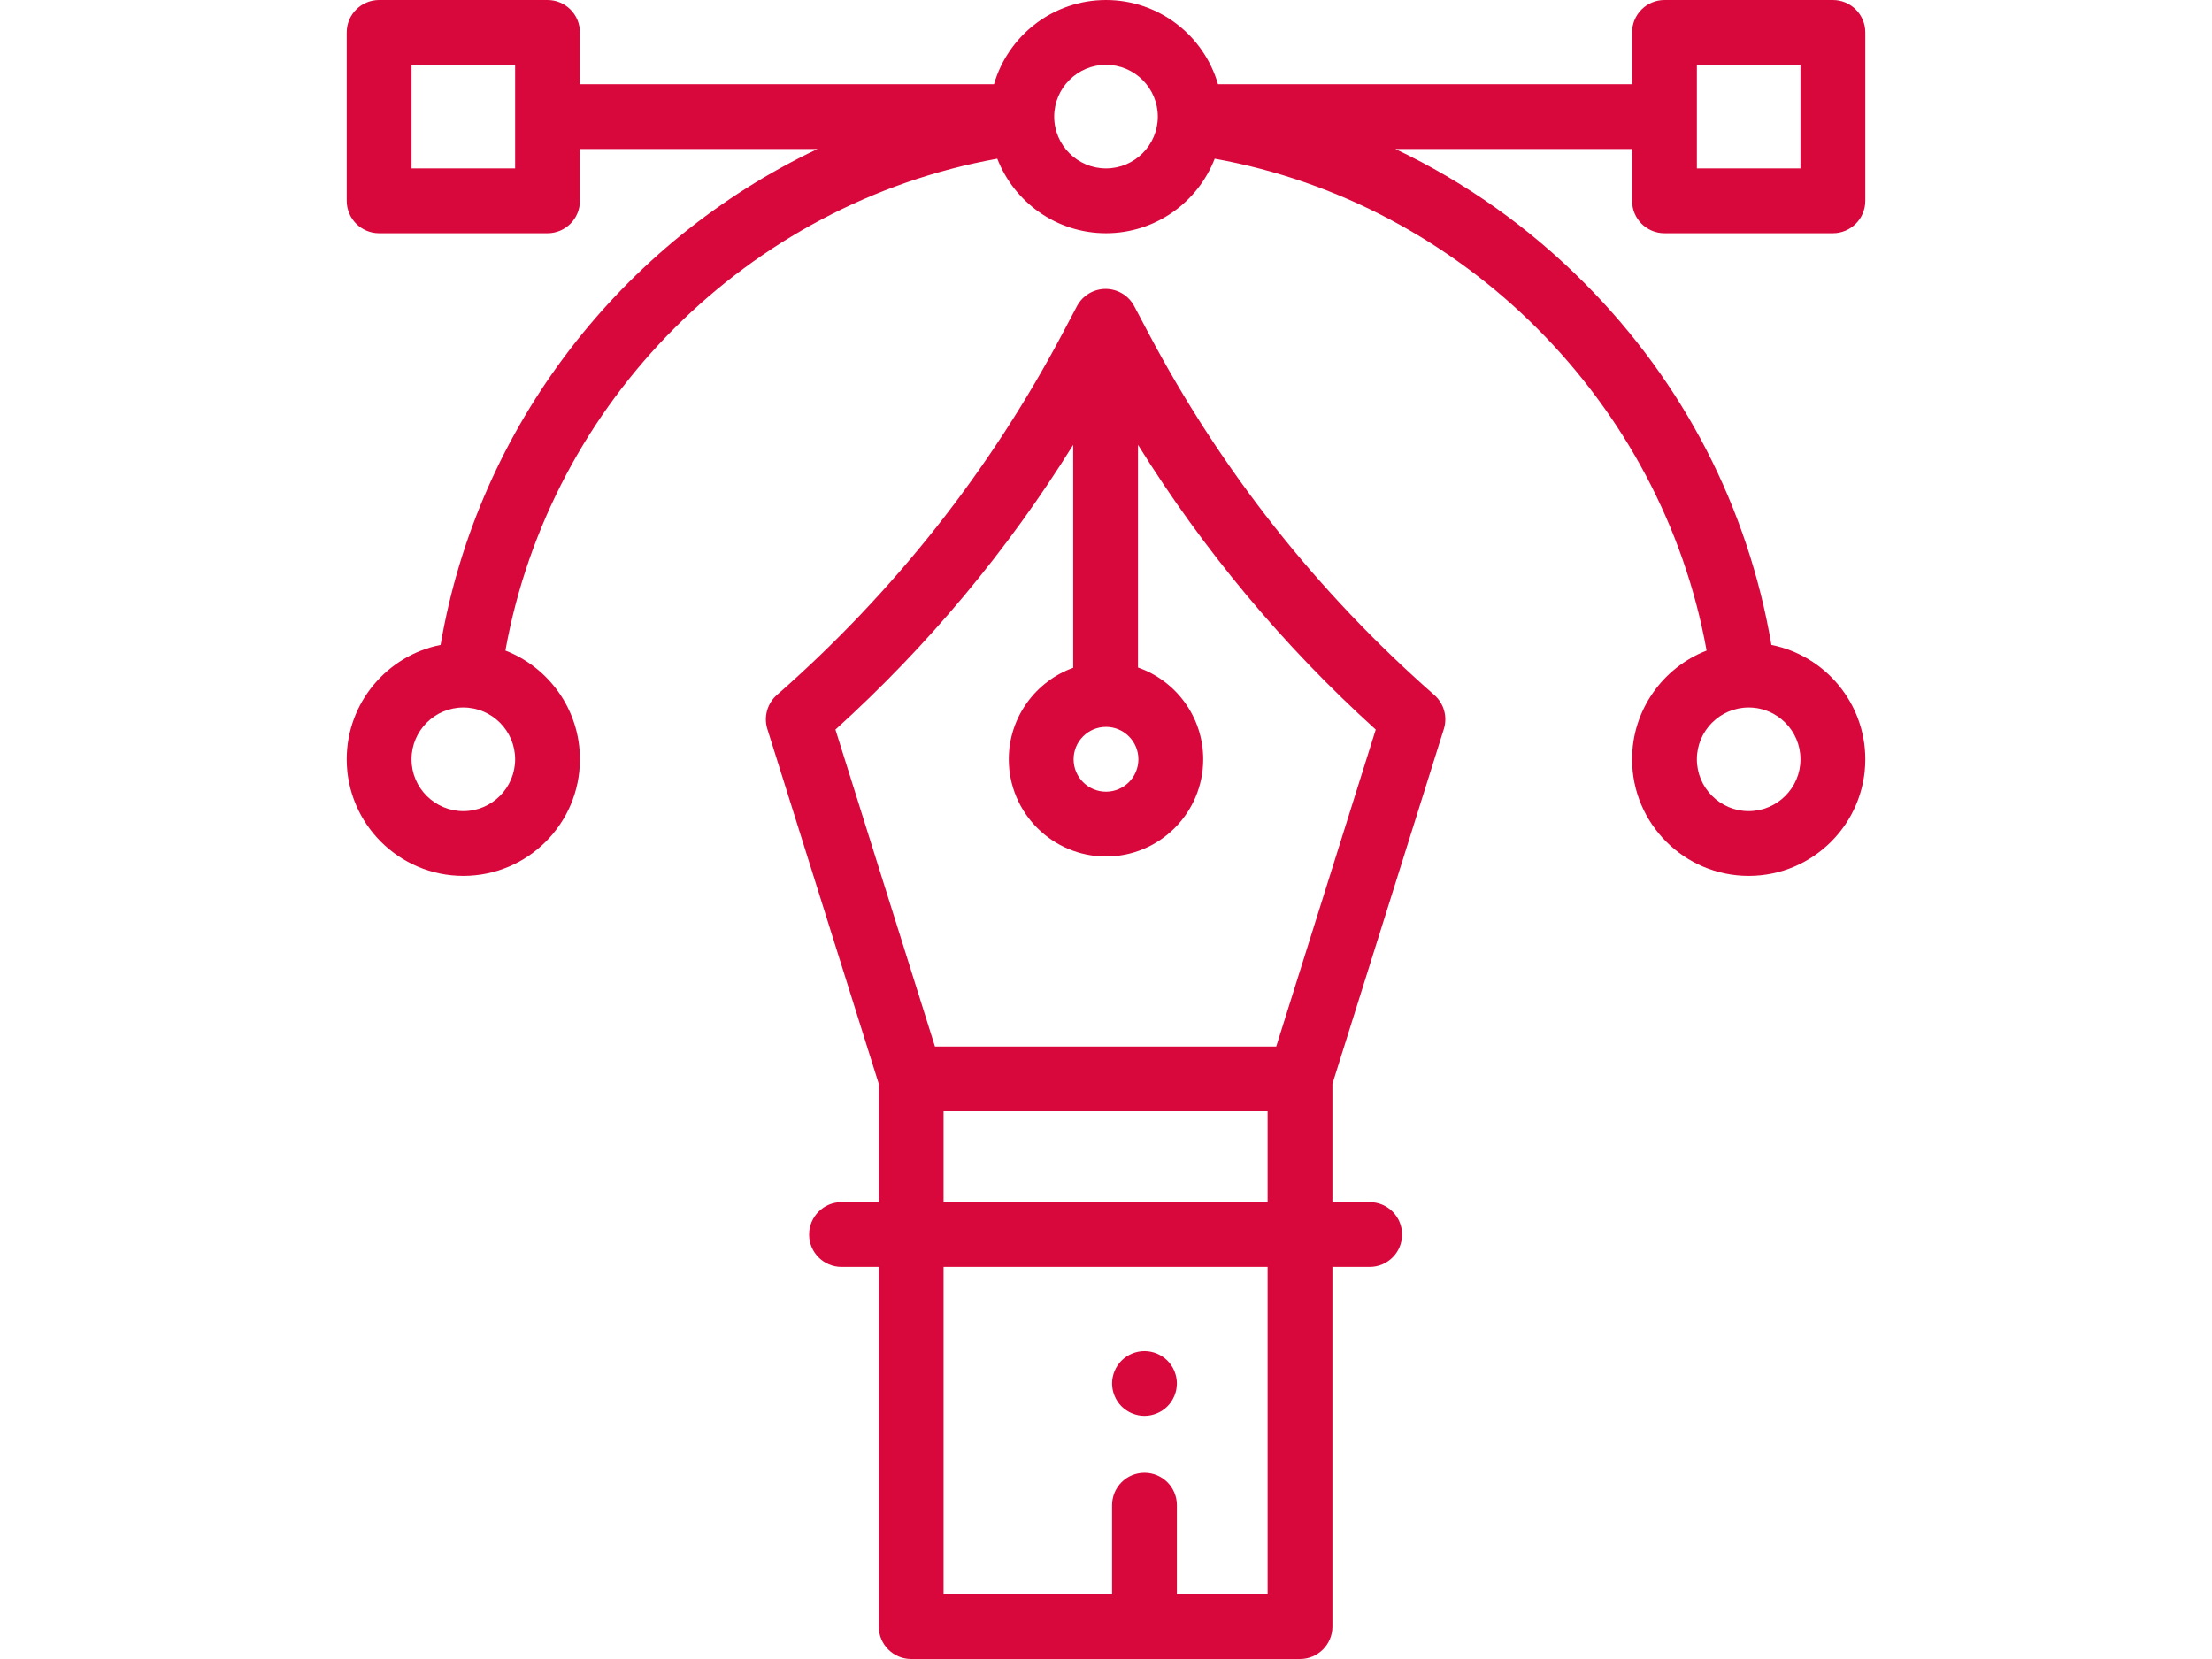
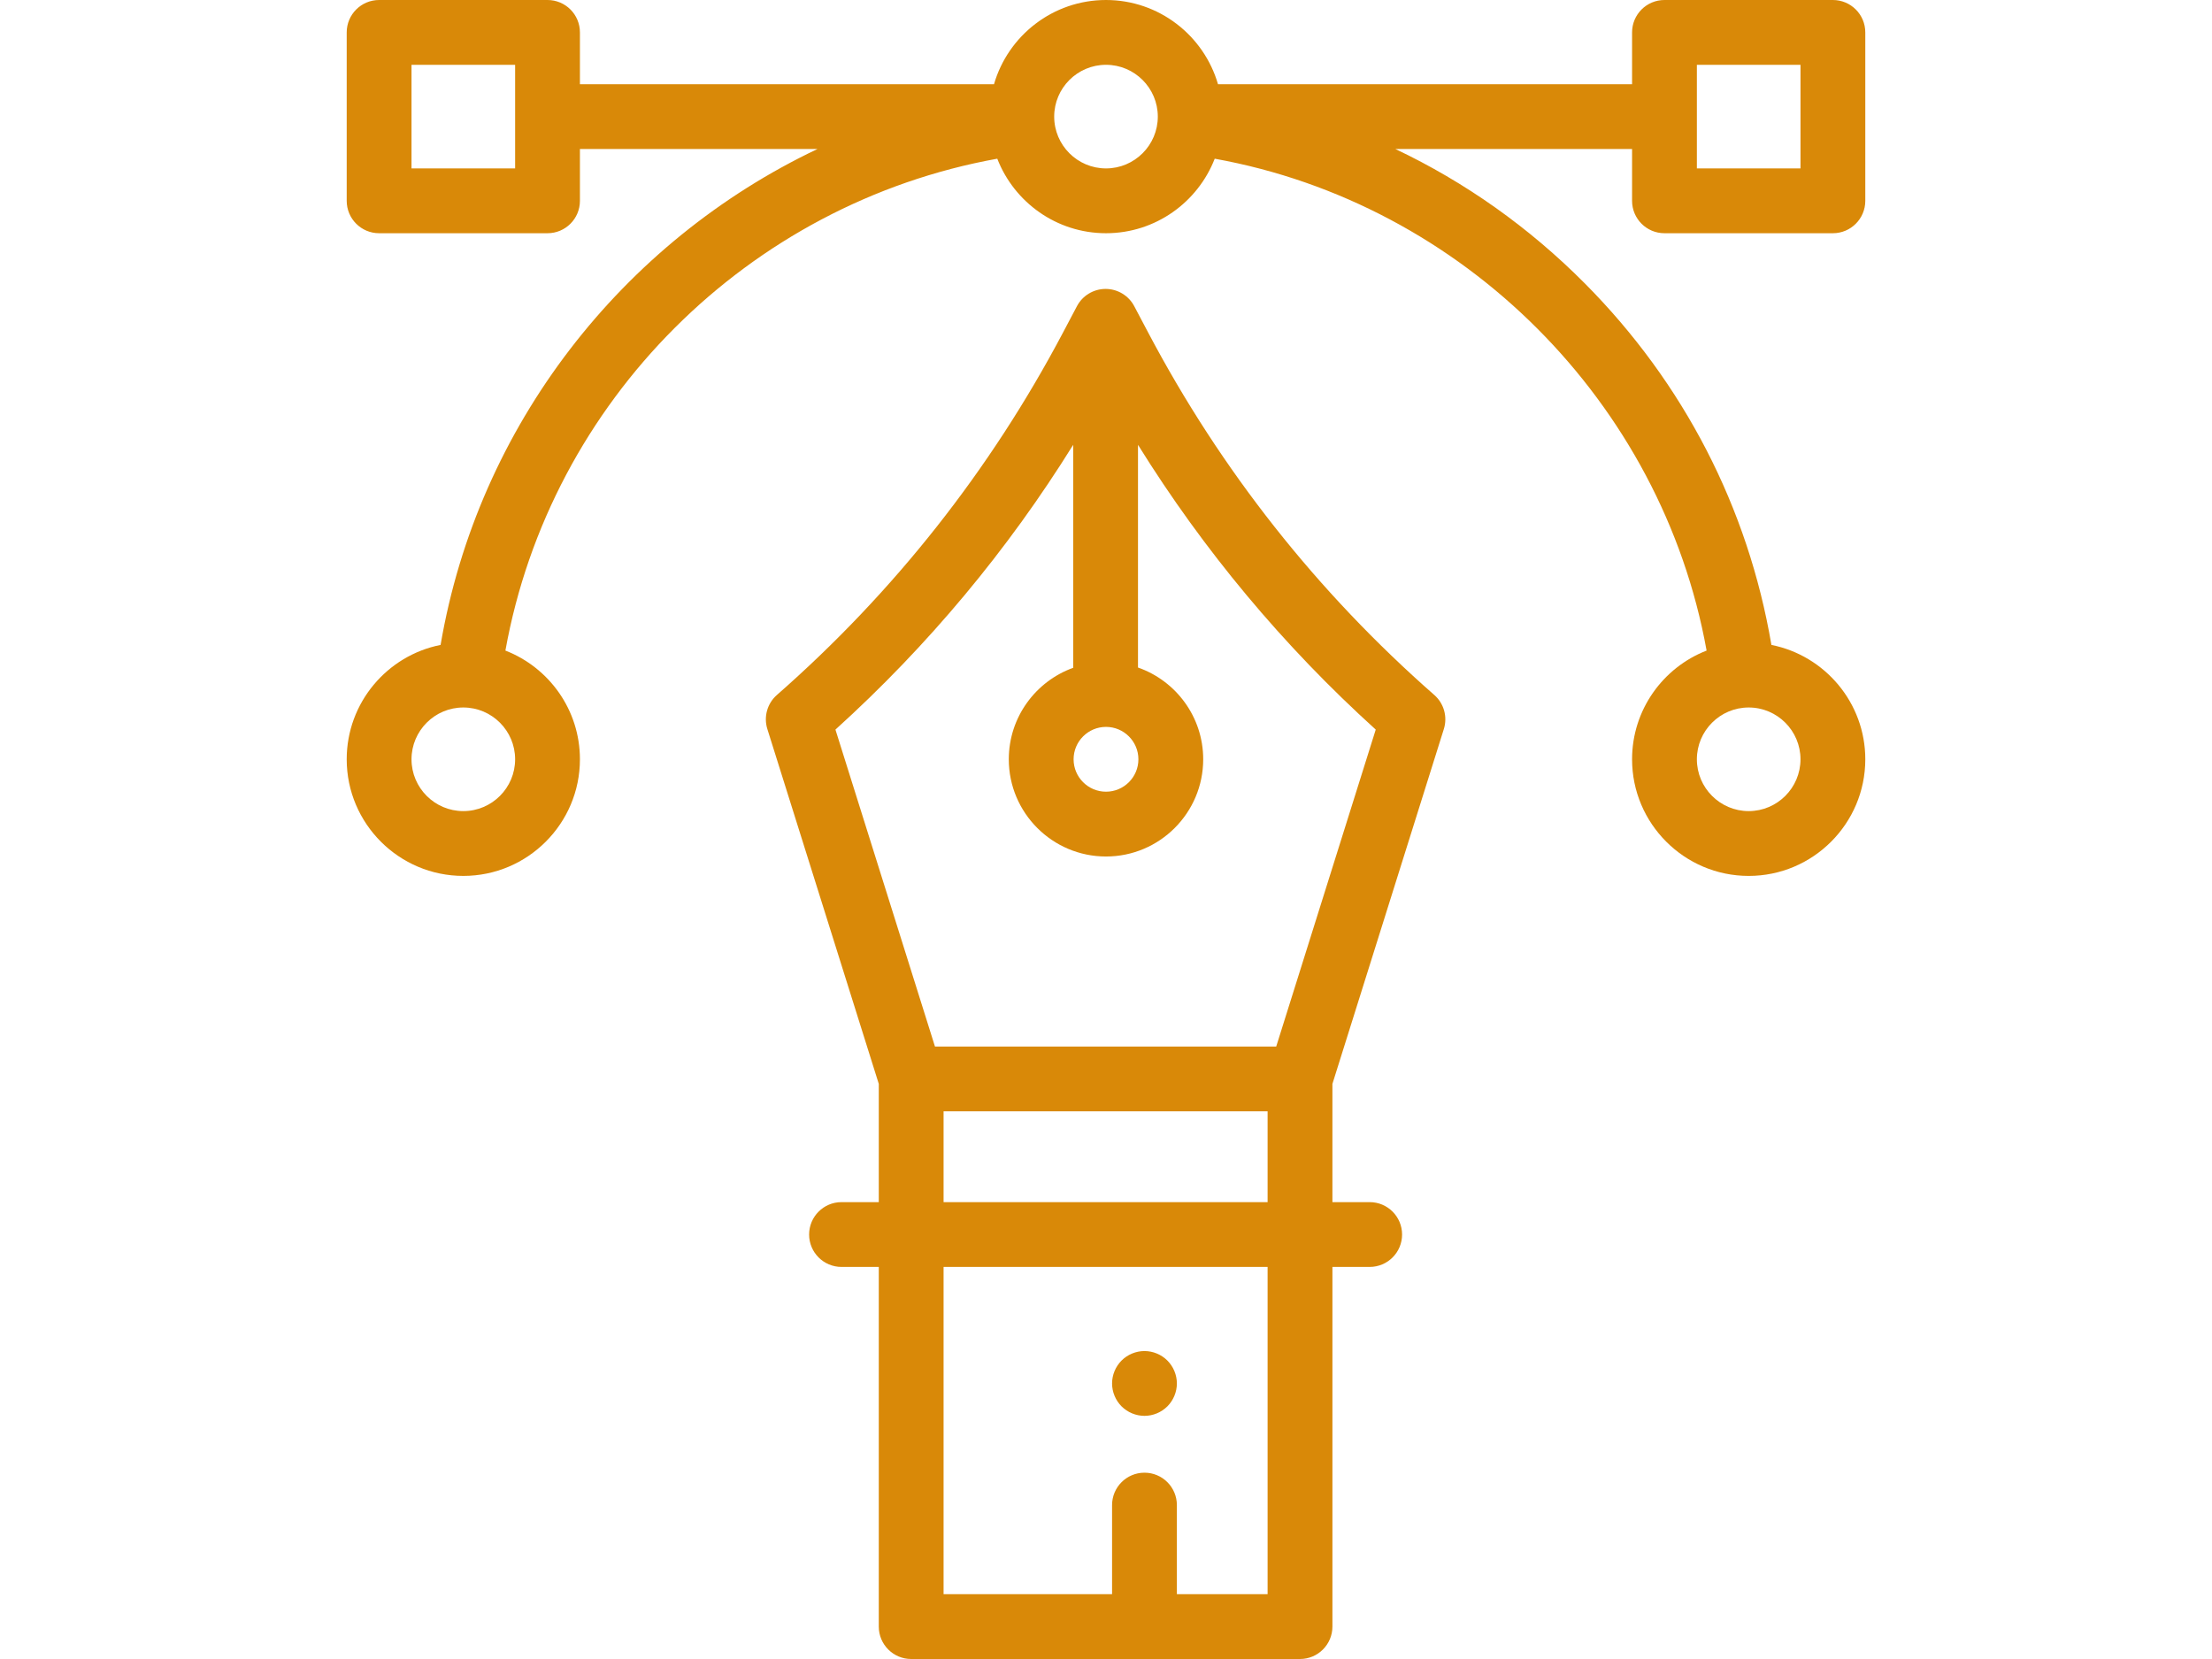
<svg xmlns="http://www.w3.org/2000/svg" version="1.1" id="Layer_1" x="0px" y="0px" width="1600px" height="1200px" viewBox="0 0 1600 1200" enable-background="new 0 0 1600 1200" xml:space="preserve">
  <g id="XMLID_2819_">
    <g id="XMLID_1276_">
-       <path id="XMLID_1472_" fill="#D9083C" d="M830.502,240.546l-10.073-19.071c-4.059-7.683-12.035-12.49-20.723-12.49    s-16.664,4.807-20.723,12.49l-10.073,19.071c-52.629,99.635-122.259,187.835-206.963,262.151    c-6.977,6.12-9.684,15.783-6.902,24.64l80.602,256.673v85.521h-26.953c-12.945,0-23.438,10.495-23.438,23.438    s10.493,23.438,23.438,23.438h26.953v260.156c0,12.942,10.493,23.438,23.438,23.438h281.25c12.945,0,23.438-10.495,23.438-23.438    V916.406h26.953c12.945,0,23.438-10.495,23.438-23.438s-10.493-23.438-23.438-23.438H963.77v-85.523l80.602-256.673    c2.782-8.855,0.075-18.518-6.902-24.64C952.761,428.379,883.128,340.181,830.502,240.546z M800,525.78    c12.923,0,23.438,10.514,23.438,23.438S812.923,572.655,800,572.655s-23.438-10.514-23.438-23.438S787.077,525.78,800,525.78z     M916.89,1153.125h-65.625v-64.453c0-12.942-10.493-23.438-23.438-23.438c-12.945,0-23.438,10.495-23.438,23.438v64.453H682.515    V916.406H916.89V1153.125z M682.515,869.531v-65.677H916.89v65.677H682.515z M923.122,756.98H676.283l-71.986-229.245    c66.921-60.593,124.523-129.654,171.97-205.983V483.04c-27.127,9.757-46.58,35.735-46.58,66.178    c0,38.77,31.542,70.313,70.313,70.313s70.313-31.542,70.313-70.313c0-30.663-19.739-56.791-47.173-66.382V321.75    c47.447,76.331,105.047,145.392,171.97,205.983L923.122,756.98z" />
-       <path id="XMLID_1518_" fill="#D9083C" d="M1203.957,168.698h121.823c12.945,0,23.438-10.495,23.438-23.438V23.438    c0-12.942-10.493-23.438-23.438-23.438h-121.823c-12.945,0-23.438,10.495-23.438,23.438v37.474h-299.51    C870.828,25.772,838.377,0,800,0s-70.828,25.772-81.009,60.912H419.48V23.438C419.48,10.495,408.987,0,396.043,0H274.22    c-12.945,0-23.438,10.495-23.438,23.438v121.823c0,12.942,10.493,23.437,23.438,23.437h121.823    c12.945,0,23.438-10.495,23.438-23.438v-37.474h171.82c-141.094,67.012-245.473,199.87-272.613,358.704    c-38.665,7.673-67.905,41.845-67.905,82.727c0,46.512,37.84,84.349,84.349,84.349s84.349-37.84,84.349-84.349    c0-35.777-22.402-66.401-53.906-78.64c32.505-180.605,175.615-323.33,355.784-355.788c12.237,31.505,42.862,53.909,78.642,53.909    c35.777,0,66.403-22.402,78.642-53.906c179.791,32.416,323.372,176.18,355.784,355.788c-31.505,12.239-53.904,42.863-53.904,78.64    c0,46.512,37.84,84.349,84.349,84.349c46.512,0,84.349-37.84,84.349-84.349c0-40.882-29.243-75.056-67.908-82.727    c-16.894-99.232-63.345-189.387-134.85-261.377c-40.404-40.676-86.667-73.383-137.137-97.324h171.195v37.472    C1180.52,158.203,1191.015,168.698,1203.957,168.698z M372.605,121.823h-74.948V46.875h74.948V121.823L372.605,121.823z     M335.131,586.692c-20.663,0-37.474-16.812-37.474-37.474c0-20.663,16.812-37.472,37.474-37.472s37.474,16.809,37.474,37.472    C372.605,569.88,355.794,586.692,335.131,586.692z M1302.343,549.218c0,20.662-16.812,37.474-37.474,37.474    c-20.663,0-37.474-16.812-37.474-37.474s16.809-37.472,37.474-37.472C1285.534,511.746,1302.343,528.555,1302.343,549.218z     M800,121.823c-20.662,0-37.474-16.809-37.474-37.472S779.338,46.875,800,46.875s37.474,16.812,37.474,37.474    S820.663,121.823,800,121.823z M1227.395,46.875h74.948v74.948h-74.948V46.875z" />
-       <path id="XMLID_1634_" fill="#D9083C" d="M827.827,1024.125c6.164,0,12.211-2.508,16.57-6.867    c4.359-4.359,6.867-10.406,6.867-16.57c0-6.164-2.508-12.211-6.867-16.57c-4.359-4.357-10.406-6.867-16.57-6.867    c-6.164,0-12.211,2.508-16.57,6.867c-4.359,4.359-6.867,10.406-6.867,16.57c0,6.164,2.508,12.211,6.867,16.57    C815.616,1021.617,821.663,1024.125,827.827,1024.125z" />
+       <path id="XMLID_1472_" fill="#d98908" d="M830.502,240.546l-10.073-19.071c-4.059-7.683-12.035-12.49-20.723-12.49    s-16.664,4.807-20.723,12.49l-10.073,19.071c-52.629,99.635-122.259,187.835-206.963,262.151    c-6.977,6.12-9.684,15.783-6.902,24.64l80.602,256.673v85.521h-26.953c-12.945,0-23.438,10.495-23.438,23.438    s10.493,23.438,23.438,23.438h26.953v260.156c0,12.942,10.493,23.438,23.438,23.438h281.25c12.945,0,23.438-10.495,23.438-23.438    V916.406h26.953c12.945,0,23.438-10.495,23.438-23.438s-10.493-23.438-23.438-23.438H963.77v-85.523l80.602-256.673    c2.782-8.855,0.075-18.518-6.902-24.64C952.761,428.379,883.128,340.181,830.502,240.546z M800,525.78    c12.923,0,23.438,10.514,23.438,23.438S812.923,572.655,800,572.655s-23.438-10.514-23.438-23.438S787.077,525.78,800,525.78z     M916.89,1153.125h-65.625v-64.453c0-12.942-10.493-23.438-23.438-23.438c-12.945,0-23.438,10.495-23.438,23.438v64.453H682.515    V916.406H916.89V1153.125z M682.515,869.531v-65.677H916.89v65.677H682.515z M923.122,756.98H676.283l-71.986-229.245    c66.921-60.593,124.523-129.654,171.97-205.983V483.04c-27.127,9.757-46.58,35.735-46.58,66.178    c0,38.77,31.542,70.313,70.313,70.313s70.313-31.542,70.313-70.313c0-30.663-19.739-56.791-47.173-66.382V321.75    c47.447,76.331,105.047,145.392,171.97,205.983L923.122,756.98z" />
+       <path id="XMLID_1518_" fill="#d98908" d="M1203.957,168.698h121.823c12.945,0,23.438-10.495,23.438-23.438V23.438    c0-12.942-10.493-23.438-23.438-23.438h-121.823c-12.945,0-23.438,10.495-23.438,23.438v37.474h-299.51    C870.828,25.772,838.377,0,800,0s-70.828,25.772-81.009,60.912H419.48V23.438C419.48,10.495,408.987,0,396.043,0H274.22    c-12.945,0-23.438,10.495-23.438,23.438v121.823c0,12.942,10.493,23.437,23.438,23.437h121.823    c12.945,0,23.438-10.495,23.438-23.438v-37.474h171.82c-141.094,67.012-245.473,199.87-272.613,358.704    c-38.665,7.673-67.905,41.845-67.905,82.727c0,46.512,37.84,84.349,84.349,84.349s84.349-37.84,84.349-84.349    c0-35.777-22.402-66.401-53.906-78.64c32.505-180.605,175.615-323.33,355.784-355.788c12.237,31.505,42.862,53.909,78.642,53.909    c35.777,0,66.403-22.402,78.642-53.906c179.791,32.416,323.372,176.18,355.784,355.788c-31.505,12.239-53.904,42.863-53.904,78.64    c0,46.512,37.84,84.349,84.349,84.349c46.512,0,84.349-37.84,84.349-84.349c0-40.882-29.243-75.056-67.908-82.727    c-16.894-99.232-63.345-189.387-134.85-261.377c-40.404-40.676-86.667-73.383-137.137-97.324h171.195v37.472    C1180.52,158.203,1191.015,168.698,1203.957,168.698z M372.605,121.823h-74.948V46.875h74.948V121.823L372.605,121.823z     M335.131,586.692c-20.663,0-37.474-16.812-37.474-37.474c0-20.663,16.812-37.472,37.474-37.472s37.474,16.809,37.474,37.472    C372.605,569.88,355.794,586.692,335.131,586.692z M1302.343,549.218c0,20.662-16.812,37.474-37.474,37.474    c-20.663,0-37.474-16.812-37.474-37.474s16.809-37.472,37.474-37.472C1285.534,511.746,1302.343,528.555,1302.343,549.218z     M800,121.823c-20.662,0-37.474-16.809-37.474-37.472S779.338,46.875,800,46.875s37.474,16.812,37.474,37.474    S820.663,121.823,800,121.823z M1227.395,46.875h74.948v74.948h-74.948V46.875z" />
+       <path id="XMLID_1634_" fill="#d98908" d="M827.827,1024.125c6.164,0,12.211-2.508,16.57-6.867    c4.359-4.359,6.867-10.406,6.867-16.57c0-6.164-2.508-12.211-6.867-16.57c-4.359-4.357-10.406-6.867-16.57-6.867    c-6.164,0-12.211,2.508-16.57,6.867c-4.359,4.359-6.867,10.406-6.867,16.57c0,6.164,2.508,12.211,6.867,16.57    C815.616,1021.617,821.663,1024.125,827.827,1024.125z" />
    </g>
  </g>
</svg>
